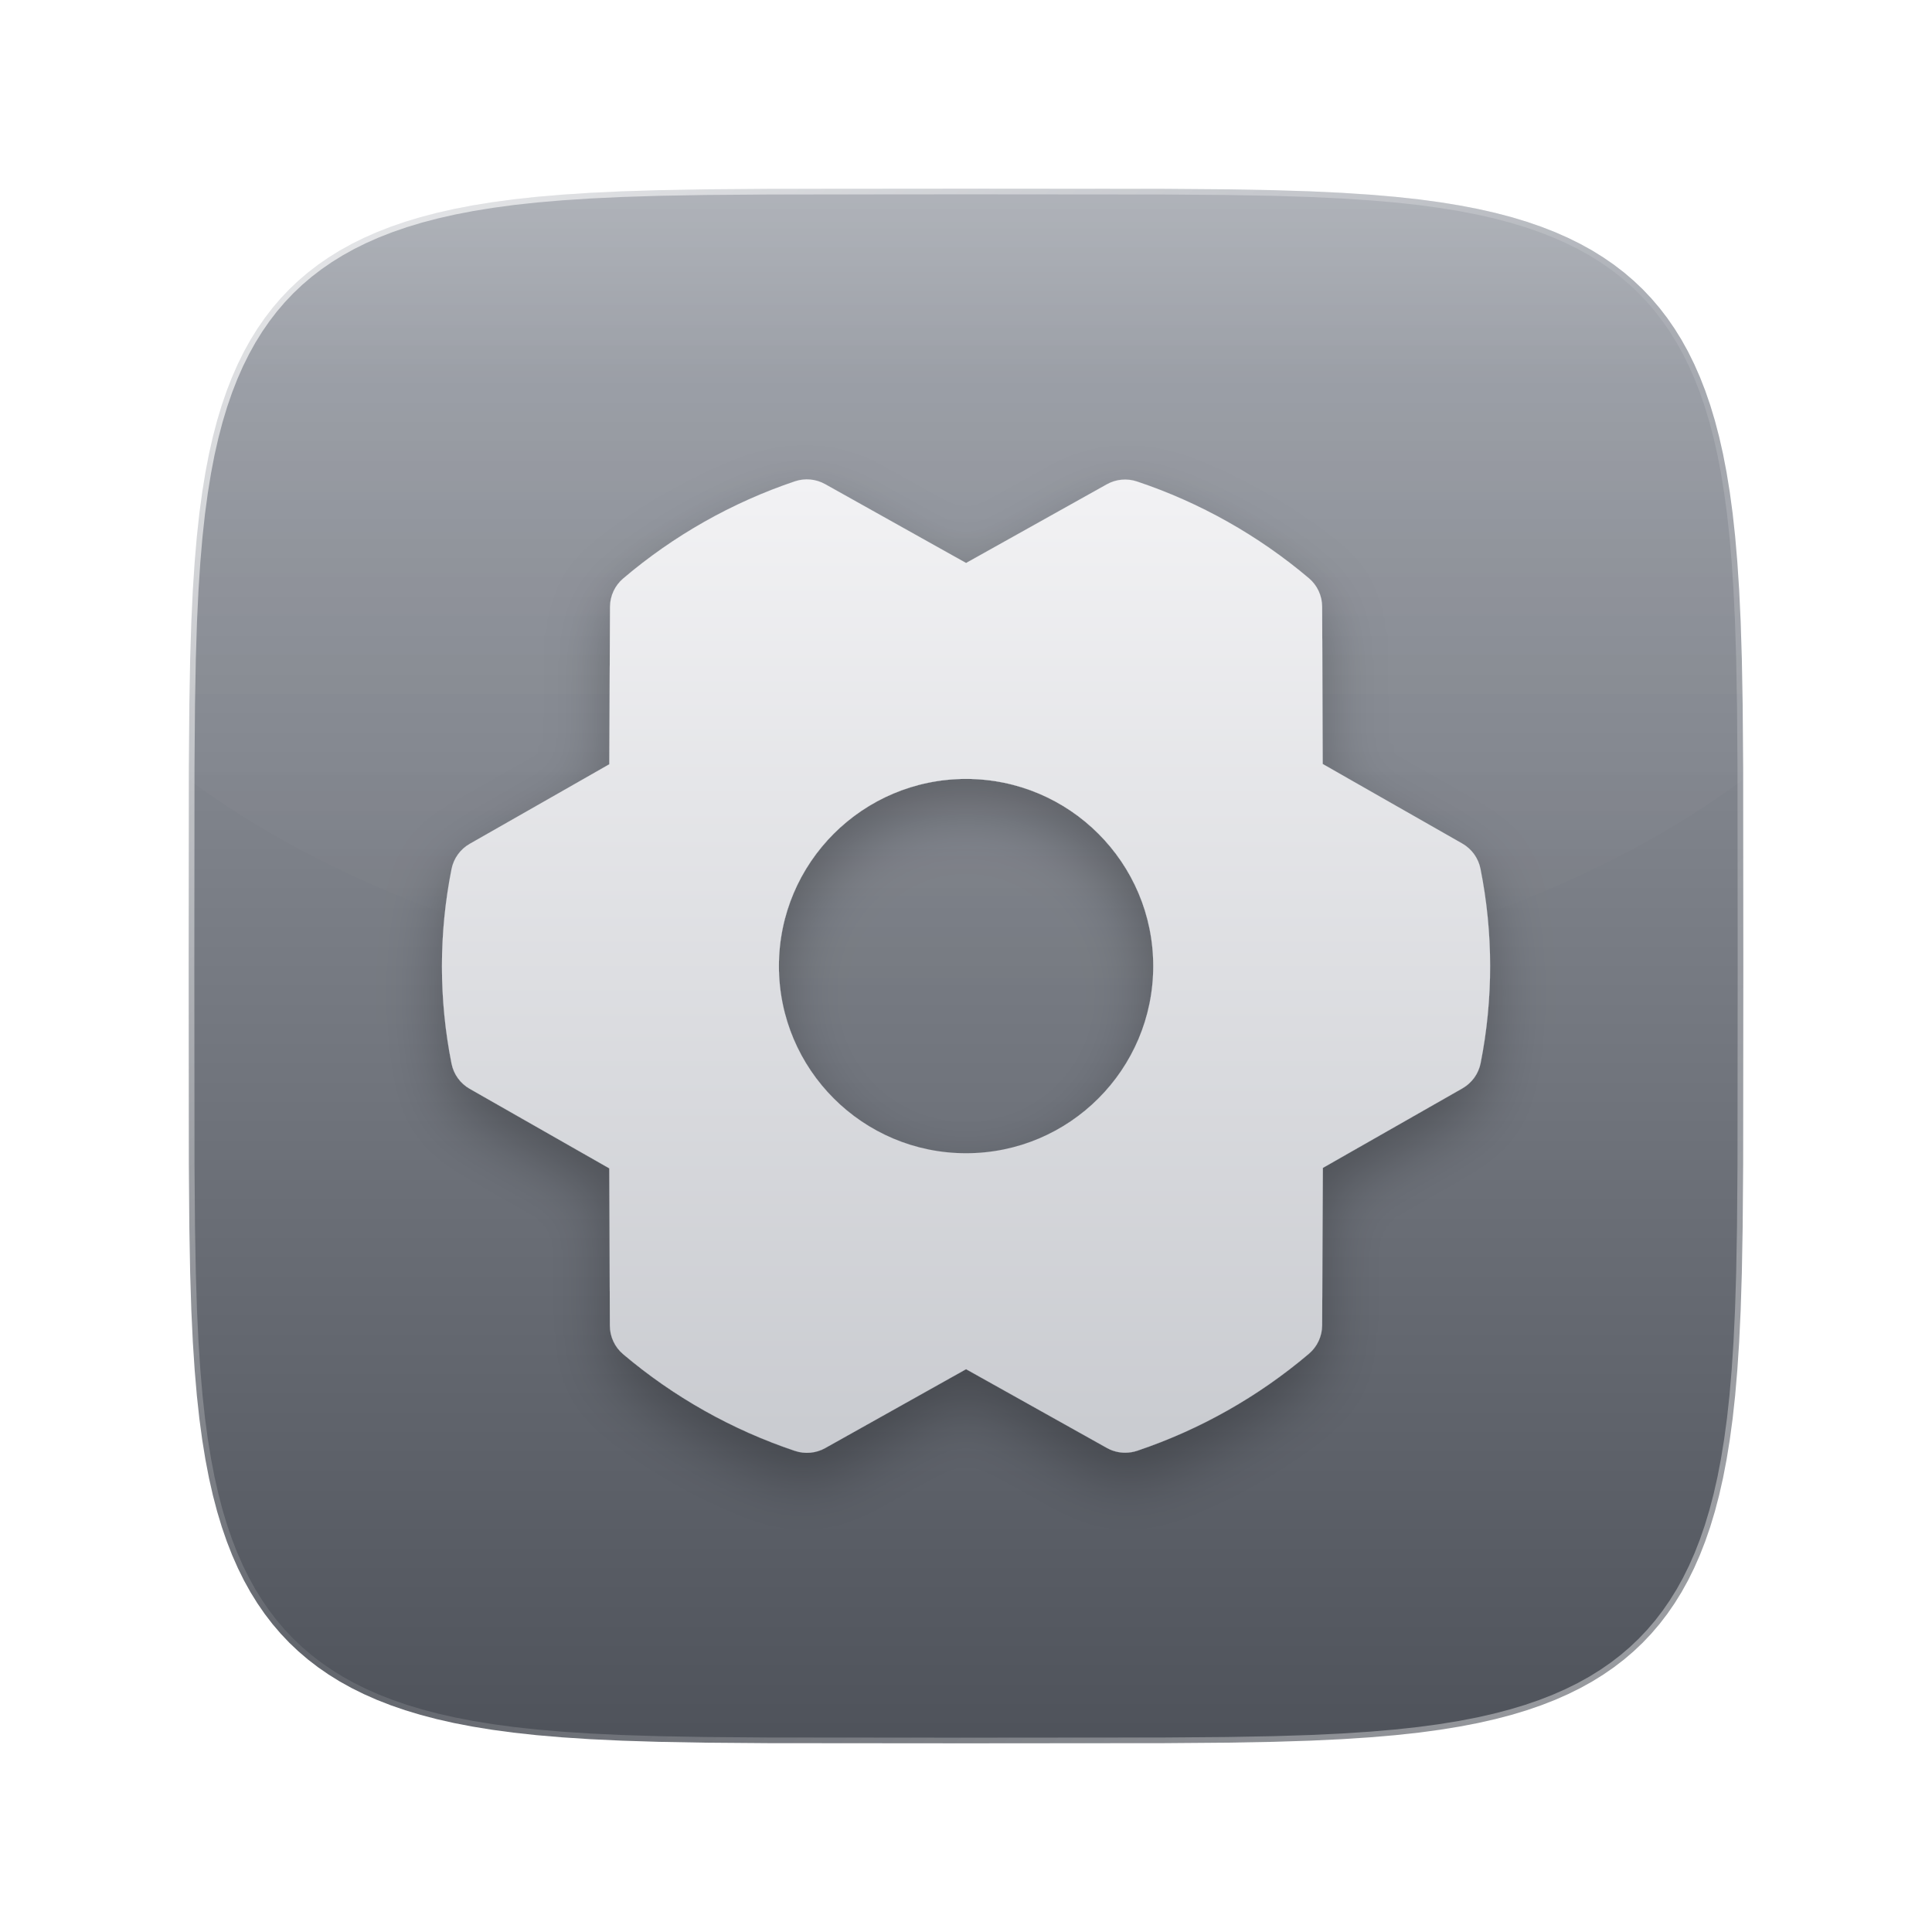
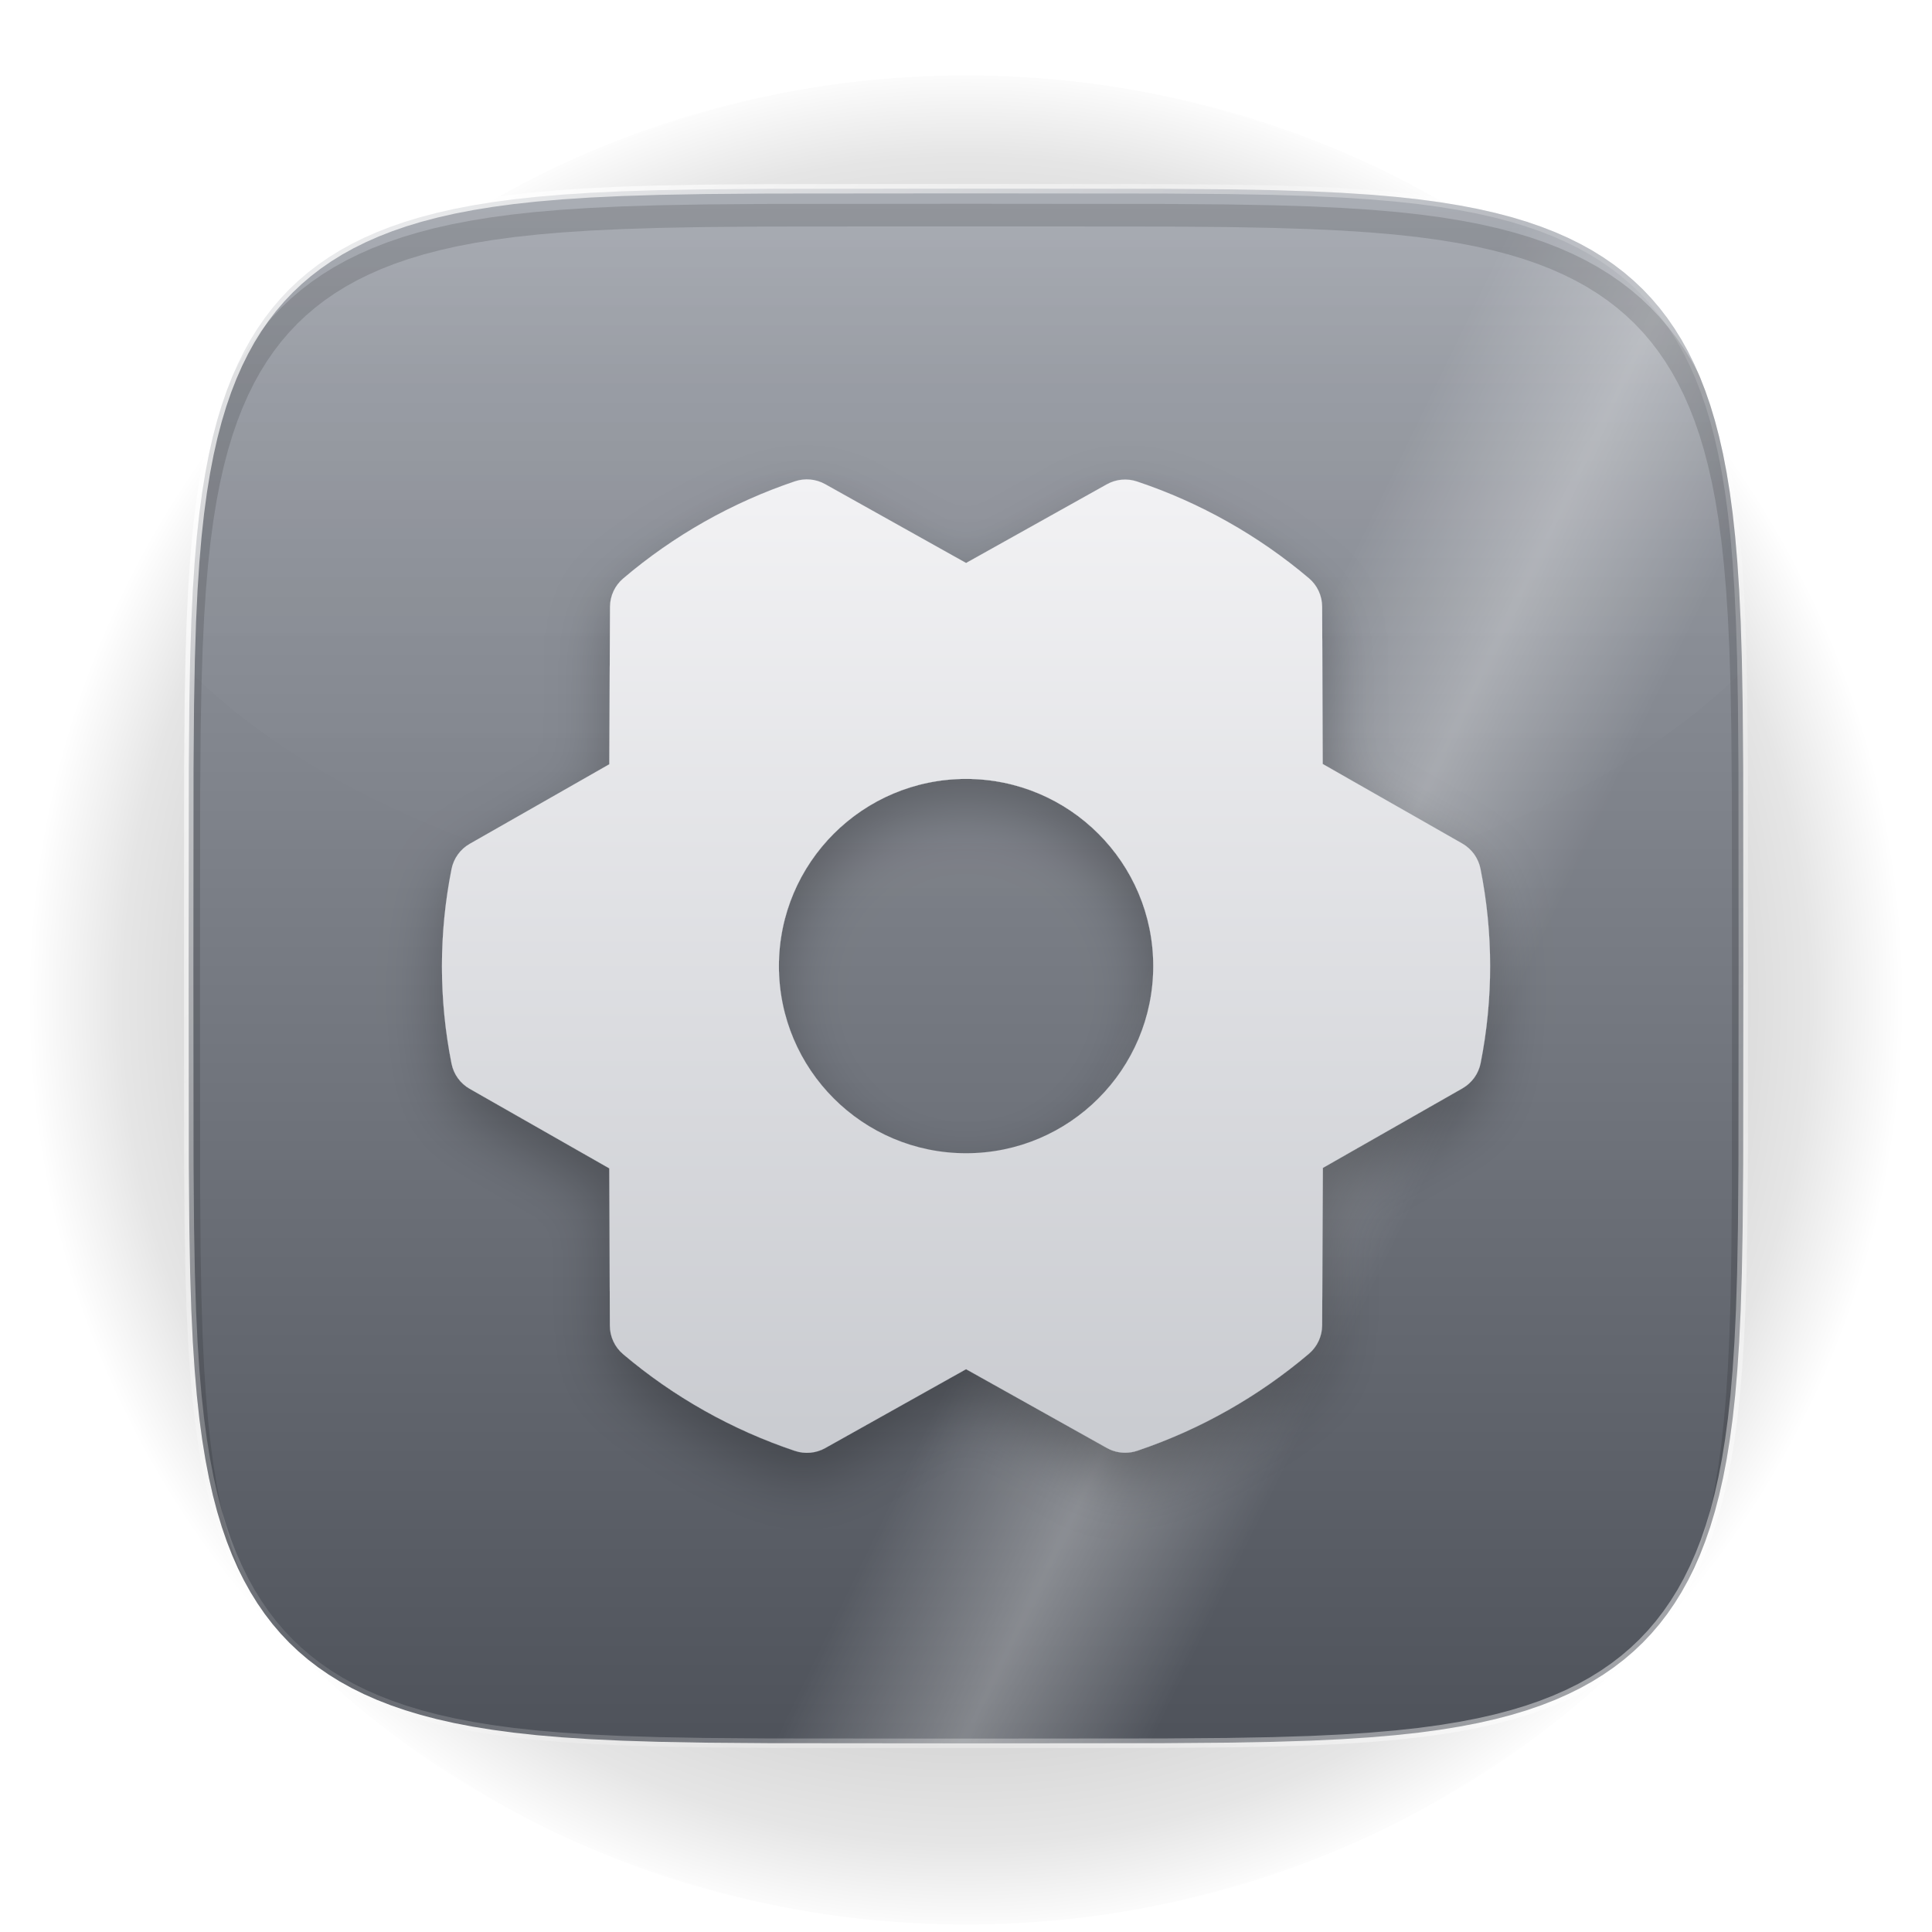
<svg xmlns="http://www.w3.org/2000/svg" viewBox="0 0 1024 1024">
  <defs>
    <linearGradient id="bg18" x1="0" y1="0" x2="0" y2="1">
      <stop offset="0" stop-color="#9EA2AA" />
      <stop offset="1" stop-color="#4F535B" />
    </linearGradient>
    <linearGradient id="sheen18" x1="0" y1="0" x2="0" y2="1">
-       <stop offset="0" stop-color="#ffffff" stop-opacity="0.38" />
-       <stop offset="0.45" stop-color="#ffffff" stop-opacity="0.06" />
+       <stop offset="0" stop-color="#ffffff" stop-opacity="0.22" />
+       <stop offset="0.45" stop-color="#ffffff" stop-opacity="0.04" />
+       <stop offset="1" stop-color="#ffffff" stop-opacity="0" />
+     </linearGradient>
+     <linearGradient id="streak18" x1="0" y1="0" x2="1" y2="0">
+       <stop offset="0" stop-color="#ffffff" stop-opacity="0" />
+       <stop offset="0.5" stop-color="#ffffff" stop-opacity="0.30" />
      <stop offset="1" stop-color="#ffffff" stop-opacity="0" />
    </linearGradient>
    <linearGradient id="rim18" x1="0" y1="0" x2="1" y2="1">
-       <stop offset="0" stop-color="#ffffff" stop-opacity="0.75" />
-       <stop offset="0.5" stop-color="#ffffff" stop-opacity="0.08" />
-       <stop offset="1" stop-color="#ffffff" stop-opacity="0.45" />
+       <stop offset="0" stop-color="#ffffff" stop-opacity="0.85" />
+       <stop offset="0.5" stop-color="#ffffff" stop-opacity="0.10" />
+       <stop offset="1" stop-color="#ffffff" stop-opacity="0.50" />
    </linearGradient>
+     <radialGradient id="halo18" cx="0.5" cy="0.5" r="0.5">
+       <stop offset="0.55" stop-color="#000000" stop-opacity="0" />
+       <stop offset="0.78" stop-color="#000000" stop-opacity="0.16" />
+       <stop offset="0.9" stop-color="#000000" stop-opacity="0.10" />
+       <stop offset="1" stop-color="#000000" stop-opacity="0" />
+     </radialGradient>
    <filter id="gs18" x="-20%" y="-20%" width="140%" height="140%">
      <feDropShadow dx="0" dy="14" stdDeviation="16" flood-color="#000" flood-opacity="0.28" />
    </filter>
    <clipPath id="clip18">
      <path d="M924.00,512.00 L923.91,616.91 L923.65,650.40 L923.21,674.71 L922.59,694.46 L921.79,711.37 L920.81,726.28 L919.66,739.70 L918.33,751.94 L916.81,763.20 L915.11,773.66 L913.23,783.42 L911.16,792.56 L908.90,801.17 L906.45,809.29 L903.80,816.97 L900.96,824.24 L897.92,831.13 L894.68,837.68 L891.23,843.90 L887.56,849.81 L883.68,855.43 L879.58,860.77 L875.24,865.85 L870.67,870.67 L865.85,875.24 L860.77,879.58 L855.43,883.68 L849.81,887.56 L843.90,891.23 L837.68,894.68 L831.13,897.92 L824.24,900.96 L816.97,903.80 L809.29,906.45 L801.17,908.90 L792.56,911.16 L783.42,913.23 L773.66,915.11 L763.20,916.81 L751.94,918.33 L739.70,919.66 L726.28,920.81 L711.37,921.79 L694.46,922.59 L674.71,923.21 L650.40,923.65 L616.91,923.91 L512.00,924.00 L407.09,923.91 L373.60,923.65 L349.29,923.21 L329.54,922.59 L312.63,921.79 L297.72,920.81 L284.30,919.66 L272.06,918.33 L260.80,916.81 L250.34,915.11 L240.58,913.23 L231.44,911.16 L222.83,908.90 L214.71,906.45 L207.03,903.80 L199.76,900.96 L192.87,897.92 L186.32,894.68 L180.10,891.23 L174.19,887.56 L168.57,883.68 L163.23,879.58 L158.15,875.24 L153.33,870.67 L148.76,865.85 L144.42,860.77 L140.32,855.43 L136.44,849.81 L132.77,843.90 L129.32,837.68 L126.08,831.13 L123.04,824.24 L120.20,816.97 L117.55,809.29 L115.10,801.17 L112.84,792.56 L110.77,783.42 L108.89,773.66 L107.19,763.20 L105.67,751.94 L104.34,739.70 L103.19,726.28 L102.21,711.37 L101.41,694.46 L100.79,674.71 L100.35,650.40 L100.09,616.91 L100.00,512.00 L100.09,407.09 L100.35,373.60 L100.79,349.29 L101.41,329.54 L102.21,312.63 L103.19,297.72 L104.34,284.30 L105.67,272.06 L107.19,260.80 L108.89,250.34 L110.77,240.58 L112.84,231.44 L115.10,222.83 L117.55,214.71 L120.20,207.03 L123.04,199.76 L126.08,192.87 L129.32,186.32 L132.77,180.10 L136.44,174.19 L140.32,168.57 L144.42,163.23 L148.76,158.15 L153.33,153.33 L158.15,148.76 L163.23,144.42 L168.57,140.32 L174.19,136.44 L180.10,132.77 L186.32,129.32 L192.87,126.08 L199.76,123.04 L207.03,120.20 L214.71,117.55 L222.83,115.10 L231.44,112.84 L240.58,110.77 L250.34,108.89 L260.80,107.19 L272.06,105.67 L284.30,104.34 L297.72,103.19 L312.63,102.21 L329.54,101.41 L349.29,100.79 L373.60,100.35 L407.09,100.09 L512.00,100.00 L616.91,100.09 L650.40,100.35 L674.71,100.79 L694.46,101.41 L711.37,102.21 L726.28,103.19 L739.70,104.34 L751.94,105.67 L763.20,107.19 L773.66,108.89 L783.42,110.77 L792.56,112.84 L801.17,115.10 L809.29,117.55 L816.97,120.20 L824.24,123.04 L831.13,126.08 L837.68,129.32 L843.90,132.77 L849.81,136.44 L855.43,140.32 L860.77,144.42 L865.85,148.76 L870.67,153.33 L875.24,158.15 L879.58,163.23 L883.68,168.57 L887.56,174.19 L891.23,180.10 L894.68,186.32 L897.92,192.87 L900.96,199.76 L903.80,207.03 L906.45,214.71 L908.90,222.83 L911.16,231.44 L913.23,240.58 L915.11,250.34 L916.81,260.80 L918.33,272.06 L919.66,284.30 L920.81,297.72 L921.79,312.63 L922.59,329.54 L923.21,349.29 L923.65,373.60 L923.91,407.09 Z" />
    </clipPath>
    <linearGradient id="gg18" x1="0" y1="0" x2="0" y2="1">
      <stop offset="0" stop-color="#F2F2F4" />
      <stop offset="1" stop-color="#C9CBD0" />
    </linearGradient>
  </defs>
  <g>
+     <ellipse cx="512" cy="530" rx="500" ry="490" fill="url(#halo18)" />
    <path d="M924.00,512.00 L923.91,616.91 L923.65,650.40 L923.21,674.71 L922.59,694.46 L921.79,711.37 L920.81,726.28 L919.66,739.70 L918.33,751.94 L916.81,763.20 L915.11,773.66 L913.23,783.42 L911.16,792.56 L908.90,801.17 L906.45,809.29 L903.80,816.97 L900.96,824.24 L897.92,831.13 L894.68,837.68 L891.23,843.90 L887.56,849.81 L883.68,855.43 L879.58,860.77 L875.24,865.85 L870.67,870.67 L865.85,875.24 L860.77,879.58 L855.43,883.68 L849.81,887.56 L843.90,891.23 L837.68,894.68 L831.13,897.92 L824.24,900.96 L816.97,903.80 L809.29,906.45 L801.17,908.90 L792.56,911.16 L783.42,913.23 L773.66,915.11 L763.20,916.81 L751.94,918.33 L739.70,919.66 L726.28,920.81 L711.37,921.79 L694.46,922.59 L674.71,923.21 L650.40,923.65 L616.91,923.91 L512.00,924.00 L407.09,923.91 L373.60,923.65 L349.29,923.21 L329.54,922.59 L312.63,921.79 L297.72,920.81 L284.30,919.66 L272.06,918.33 L260.80,916.81 L250.34,915.11 L240.58,913.23 L231.44,911.16 L222.83,908.90 L214.71,906.45 L207.03,903.80 L199.76,900.96 L192.87,897.92 L186.32,894.68 L180.10,891.23 L174.19,887.56 L168.57,883.68 L163.23,879.58 L158.15,875.24 L153.33,870.67 L148.76,865.85 L144.42,860.77 L140.32,855.43 L136.44,849.81 L132.77,843.90 L129.32,837.68 L126.08,831.13 L123.04,824.24 L120.20,816.97 L117.55,809.29 L115.10,801.17 L112.84,792.56 L110.77,783.42 L108.89,773.66 L107.19,763.20 L105.67,751.94 L104.34,739.70 L103.19,726.28 L102.21,711.37 L101.41,694.46 L100.79,674.71 L100.35,650.40 L100.09,616.91 L100.00,512.00 L100.09,407.09 L100.35,373.60 L100.79,349.29 L101.41,329.54 L102.21,312.63 L103.19,297.72 L104.34,284.30 L105.67,272.06 L107.19,260.80 L108.89,250.34 L110.77,240.58 L112.84,231.44 L115.10,222.83 L117.55,214.71 L120.20,207.03 L123.04,199.76 L126.08,192.87 L129.32,186.32 L132.77,180.10 L136.44,174.19 L140.32,168.57 L144.42,163.23 L148.76,158.15 L153.33,153.33 L158.15,148.76 L163.23,144.42 L168.57,140.32 L174.19,136.44 L180.10,132.77 L186.32,129.32 L192.87,126.08 L199.76,123.04 L207.03,120.20 L214.71,117.55 L222.83,115.10 L231.44,112.84 L240.58,110.77 L250.34,108.89 L260.80,107.19 L272.06,105.67 L284.30,104.34 L297.72,103.19 L312.63,102.21 L329.54,101.41 L349.29,100.79 L373.60,100.35 L407.09,100.09 L512.00,100.00 L616.91,100.09 L650.40,100.35 L674.71,100.79 L694.46,101.41 L711.37,102.21 L726.28,103.19 L739.70,104.34 L751.94,105.67 L763.20,107.19 L773.66,108.89 L783.42,110.77 L792.56,112.84 L801.17,115.10 L809.29,117.55 L816.97,120.20 L824.24,123.04 L831.13,126.08 L837.68,129.32 L843.90,132.77 L849.81,136.44 L855.43,140.32 L860.77,144.42 L865.85,148.76 L870.67,153.33 L875.24,158.15 L879.58,163.23 L883.68,168.57 L887.56,174.19 L891.23,180.10 L894.68,186.32 L897.92,192.87 L900.96,199.76 L903.80,207.03 L906.45,214.71 L908.90,222.83 L911.16,231.44 L913.23,240.58 L915.11,250.34 L916.81,260.80 L918.33,272.06 L919.66,284.30 L920.81,297.72 L921.79,312.63 L922.59,329.54 L923.21,349.29 L923.65,373.60 L923.91,407.09 Z" fill="url(#bg18)" />
    <g clip-path="url(#clip18)">
-       <ellipse cx="512" cy="230" rx="520" ry="300" fill="url(#sheen18)" />
+       <ellipse cx="512" cy="230" rx="470" ry="260" fill="url(#sheen18)" />
+       <rect x="600" y="-320" width="180" height="1700" fill="url(#streak18)" transform="rotate(26 512 512)" />
+       <path d="M924.00,512.00 L923.91,616.91 L923.65,650.40 L923.21,674.71 L922.59,694.46 L921.79,711.37 L920.81,726.28 L919.66,739.70 L918.33,751.94 L916.81,763.20 L915.11,773.66 L913.23,783.42 L911.16,792.56 L908.90,801.17 L906.45,809.29 L903.80,816.97 L900.96,824.24 L897.92,831.13 L894.68,837.68 L891.23,843.90 L887.56,849.81 L883.68,855.43 L879.58,860.77 L875.24,865.85 L870.67,870.67 L865.85,875.24 L860.77,879.58 L855.43,883.68 L849.81,887.56 L843.90,891.23 L837.68,894.68 L831.13,897.92 L824.24,900.96 L816.97,903.80 L809.29,906.45 L801.17,908.90 L792.56,911.16 L783.42,913.23 L773.66,915.11 L763.20,916.81 L751.94,918.33 L739.70,919.66 L726.28,920.81 L711.37,921.79 L694.46,922.59 L674.71,923.21 L650.40,923.65 L616.91,923.91 L512.00,924.00 L407.09,923.91 L373.60,923.65 L349.29,923.21 L329.54,922.59 L312.63,921.79 L297.72,920.81 L284.30,919.66 L272.06,918.33 L260.80,916.81 L250.34,915.11 L240.58,913.23 L231.44,911.16 L222.83,908.90 L214.71,906.45 L207.03,903.80 L199.76,900.96 L192.87,897.92 L186.32,894.68 L180.10,891.23 L174.19,887.56 L168.57,883.68 L163.23,879.58 L158.15,875.24 L153.33,870.67 L148.76,865.85 L144.42,860.77 L140.32,855.43 L136.44,849.81 L132.77,843.90 L129.32,837.68 L126.08,831.13 L123.04,824.24 L120.20,816.97 L117.55,809.29 L115.10,801.17 L112.84,792.56 L110.77,783.42 L108.89,773.66 L107.19,763.20 L105.67,751.94 L104.34,739.70 L103.19,726.28 L102.21,711.37 L101.41,694.46 L100.79,674.71 L100.35,650.40 L100.09,616.91 L100.00,512.00 L100.09,407.09 L100.35,373.60 L100.79,349.29 L101.41,329.54 L102.21,312.63 L103.19,297.72 L104.34,284.30 L105.67,272.06 L107.19,260.80 L108.89,250.34 L110.77,240.58 L112.84,231.44 L115.10,222.83 L117.55,214.71 L120.20,207.03 L123.04,199.76 L126.08,192.87 L129.32,186.32 L132.77,180.10 L136.44,174.19 L140.32,168.57 L144.42,163.23 L148.76,158.15 L153.33,153.33 L158.15,148.76 L163.23,144.42 L168.57,140.32 L174.19,136.44 L180.10,132.77 L186.32,129.32 L192.87,126.08 L199.76,123.04 L207.03,120.20 L214.71,117.55 L222.83,115.10 L231.44,112.84 L240.58,110.77 L250.34,108.89 L260.80,107.19 L272.06,105.67 L284.30,104.34 L297.72,103.19 L312.63,102.21 L329.54,101.41 L349.29,100.79 L373.60,100.35 L407.09,100.09 L512.00,100.00 L616.91,100.09 L650.40,100.35 L674.71,100.79 L694.46,101.41 L711.37,102.21 L726.28,103.19 L739.70,104.34 L751.94,105.67 L763.20,107.19 L773.66,108.89 L783.42,110.77 L792.56,112.84 L801.17,115.10 L809.29,117.55 L816.97,120.20 L824.24,123.04 L831.13,126.08 L837.68,129.32 L843.90,132.77 L849.81,136.44 L855.43,140.32 L860.77,144.42 L865.85,148.76 L870.67,153.33 L875.24,158.15 L879.58,163.23 L883.68,168.57 L887.56,174.19 L891.23,180.10 L894.68,186.32 L897.92,192.87 L900.96,199.76 L903.80,207.03 L906.45,214.71 L908.90,222.83 L911.16,231.44 L913.23,240.58 L915.11,250.34 L916.81,260.80 L918.33,272.06 L919.66,284.30 L920.81,297.72 L921.79,312.63 L922.59,329.54 L923.21,349.29 L923.65,373.60 L923.91,407.09 Z" fill="none" stroke="#000000" stroke-opacity="0.14" stroke-width="12" transform="translate(0,14)" />
    </g>
    <g filter="url(#gs18)" fill="url(#gg18)">
      <g transform="translate(194.6,194.6) scale(2.48)">
        <path d="M237.94,107.21a8,8,0,0,0-3.89-5.4l-29.83-17-.12-33.62a8,8,0,0,0-2.83-6.08,111.91,111.91,0,0,0-36.72-20.67,8,8,0,0,0-6.46.59L128,41.85,97.88,25a8,8,0,0,0-6.47-.6A111.92,111.92,0,0,0,54.73,45.15a8,8,0,0,0-2.83,6.07l-.15,33.65-29.83,17a8,8,0,0,0-3.89,5.4,106.47,106.47,0,0,0,0,41.56,8,8,0,0,0,3.89,5.4l29.83,17,.12,33.63a8,8,0,0,0,2.83,6.08,111.91,111.91,0,0,0,36.72,20.67,8,8,0,0,0,6.46-.59L128,214.15,158.12,231a7.91,7.91,0,0,0,3.9,1,8.09,8.09,0,0,0,2.57-.42,112.1,112.1,0,0,0,36.68-20.73,8,8,0,0,0,2.83-6.07l.15-33.65,29.83-17a8,8,0,0,0,3.89-5.4A106.47,106.47,0,0,0,237.94,107.21ZM128,168a40,40,0,1,1,40-40A40,40,0,0,1,128,168Z" />
      </g>
    </g>
-     <path d="M924.00,512.00 L923.91,616.91 L923.65,650.40 L923.21,674.71 L922.59,694.46 L921.79,711.37 L920.81,726.28 L919.66,739.70 L918.33,751.94 L916.81,763.20 L915.11,773.66 L913.23,783.42 L911.16,792.56 L908.90,801.17 L906.45,809.29 L903.80,816.97 L900.96,824.24 L897.92,831.13 L894.68,837.68 L891.23,843.90 L887.56,849.81 L883.68,855.43 L879.58,860.77 L875.24,865.85 L870.67,870.67 L865.85,875.24 L860.77,879.58 L855.43,883.68 L849.81,887.56 L843.90,891.23 L837.68,894.68 L831.13,897.92 L824.24,900.96 L816.97,903.80 L809.29,906.45 L801.17,908.90 L792.56,911.16 L783.42,913.23 L773.66,915.11 L763.20,916.81 L751.94,918.33 L739.70,919.66 L726.28,920.81 L711.37,921.79 L694.46,922.59 L674.71,923.21 L650.40,923.65 L616.91,923.91 L512.00,924.00 L407.09,923.91 L373.60,923.65 L349.29,923.21 L329.54,922.59 L312.63,921.79 L297.72,920.81 L284.30,919.66 L272.06,918.33 L260.80,916.81 L250.34,915.11 L240.58,913.23 L231.44,911.16 L222.83,908.90 L214.71,906.45 L207.03,903.80 L199.76,900.96 L192.87,897.92 L186.32,894.68 L180.10,891.23 L174.19,887.56 L168.57,883.68 L163.23,879.58 L158.15,875.24 L153.33,870.67 L148.76,865.85 L144.42,860.77 L140.32,855.43 L136.44,849.81 L132.77,843.90 L129.32,837.68 L126.08,831.13 L123.04,824.24 L120.20,816.97 L117.55,809.29 L115.10,801.17 L112.84,792.56 L110.77,783.42 L108.89,773.66 L107.19,763.20 L105.67,751.94 L104.34,739.70 L103.19,726.28 L102.21,711.37 L101.41,694.46 L100.79,674.71 L100.35,650.40 L100.09,616.91 L100.00,512.00 L100.09,407.09 L100.35,373.60 L100.79,349.29 L101.41,329.54 L102.21,312.63 L103.19,297.72 L104.34,284.30 L105.67,272.06 L107.19,260.80 L108.89,250.34 L110.77,240.58 L112.84,231.44 L115.10,222.83 L117.55,214.71 L120.20,207.03 L123.04,199.76 L126.08,192.87 L129.32,186.32 L132.77,180.10 L136.44,174.19 L140.32,168.57 L144.42,163.23 L148.76,158.15 L153.33,153.33 L158.15,148.76 L163.23,144.42 L168.57,140.32 L174.19,136.44 L180.10,132.77 L186.32,129.32 L192.87,126.08 L199.76,123.04 L207.03,120.20 L214.71,117.55 L222.83,115.10 L231.44,112.84 L240.58,110.77 L250.34,108.89 L260.80,107.19 L272.06,105.67 L284.30,104.34 L297.72,103.19 L312.63,102.21 L329.54,101.41 L349.29,100.79 L373.60,100.35 L407.09,100.09 L512.00,100.00 L616.91,100.09 L650.40,100.35 L674.71,100.79 L694.46,101.41 L711.37,102.21 L726.28,103.19 L739.70,104.34 L751.94,105.67 L763.20,107.19 L773.66,108.89 L783.42,110.77 L792.56,112.84 L801.17,115.10 L809.29,117.55 L816.97,120.20 L824.24,123.04 L831.13,126.08 L837.68,129.32 L843.90,132.77 L849.81,136.44 L855.43,140.32 L860.77,144.42 L865.85,148.76 L870.67,153.33 L875.24,158.15 L879.58,163.23 L883.68,168.57 L887.56,174.19 L891.23,180.10 L894.68,186.32 L897.92,192.87 L900.96,199.76 L903.80,207.03 L906.45,214.71 L908.90,222.83 L911.16,231.44 L913.23,240.58 L915.11,250.34 L916.81,260.80 L918.33,272.06 L919.66,284.30 L920.81,297.72 L921.79,312.63 L922.59,329.54 L923.21,349.29 L923.65,373.60 L923.91,407.09 Z" fill="none" stroke="url(#rim18)" stroke-width="6" />
+     <path d="M924.00,512.00 L923.91,616.91 L923.65,650.40 L923.21,674.71 L922.59,694.46 L921.79,711.37 L920.81,726.28 L919.66,739.70 L918.33,751.94 L916.81,763.20 L915.11,773.66 L913.23,783.42 L911.16,792.56 L908.90,801.17 L906.45,809.29 L903.80,816.97 L900.96,824.24 L897.92,831.13 L894.68,837.68 L891.23,843.90 L887.56,849.81 L883.68,855.43 L879.58,860.77 L875.24,865.85 L870.67,870.67 L865.85,875.24 L860.77,879.58 L855.43,883.68 L849.81,887.56 L843.90,891.23 L837.68,894.68 L831.13,897.92 L824.24,900.96 L816.97,903.80 L809.29,906.45 L801.17,908.90 L792.56,911.16 L783.42,913.23 L773.66,915.11 L763.20,916.81 L751.94,918.33 L739.70,919.66 L726.28,920.81 L711.37,921.79 L694.46,922.59 L674.71,923.21 L650.40,923.65 L616.91,923.91 L512.00,924.00 L407.09,923.91 L373.60,923.65 L349.29,923.21 L329.54,922.59 L312.63,921.79 L297.72,920.81 L284.30,919.66 L272.06,918.33 L260.80,916.81 L250.34,915.11 L240.58,913.23 L231.44,911.16 L222.83,908.90 L214.71,906.45 L207.03,903.80 L199.76,900.96 L192.87,897.92 L186.32,894.68 L180.10,891.23 L174.19,887.56 L168.57,883.68 L163.23,879.58 L158.15,875.24 L153.33,870.67 L148.76,865.85 L144.42,860.77 L140.32,855.43 L136.44,849.81 L132.77,843.90 L129.32,837.68 L126.08,831.13 L123.04,824.24 L120.20,816.97 L117.55,809.29 L115.10,801.17 L112.84,792.56 L110.77,783.42 L108.89,773.66 L107.19,763.20 L105.67,751.94 L104.34,739.70 L103.19,726.28 L102.21,711.37 L101.41,694.46 L100.79,674.71 L100.35,650.40 L100.09,616.91 L100.00,512.00 L100.09,407.09 L100.35,373.60 L100.79,349.29 L101.41,329.54 L102.21,312.63 L103.19,297.72 L104.34,284.30 L105.67,272.06 L107.19,260.80 L108.89,250.34 L110.77,240.58 L112.84,231.44 L115.10,222.83 L117.55,214.71 L120.20,207.03 L123.04,199.76 L126.08,192.87 L129.32,186.32 L132.77,180.10 L136.44,174.19 L140.32,168.57 L144.42,163.23 L148.76,158.15 L153.33,153.33 L158.15,148.76 L163.23,144.42 L168.57,140.32 L174.19,136.44 L180.10,132.77 L186.32,129.32 L192.87,126.08 L199.76,123.04 L207.03,120.20 L214.71,117.55 L222.83,115.10 L231.44,112.84 L240.58,110.77 L250.34,108.89 L260.80,107.19 L272.06,105.67 L284.30,104.34 L297.72,103.19 L312.63,102.21 L329.54,101.41 L349.29,100.79 L373.60,100.35 L407.09,100.09 L512.00,100.00 L616.91,100.09 L650.40,100.35 L674.71,100.79 L694.46,101.41 L711.37,102.21 L726.28,103.19 L739.70,104.34 L751.94,105.67 L763.20,107.19 L773.66,108.89 L783.42,110.77 L792.56,112.84 L801.17,115.10 L809.29,117.55 L816.97,120.20 L824.24,123.04 L831.13,126.08 L837.68,129.32 L843.90,132.77 L849.81,136.44 L855.43,140.32 L860.77,144.42 L865.85,148.76 L870.67,153.33 L875.24,158.15 L879.58,163.23 L883.68,168.57 L887.56,174.19 L891.23,180.10 L894.68,186.32 L897.92,192.87 L900.96,199.76 L903.80,207.03 L906.45,214.71 L908.90,222.83 L911.16,231.44 L913.23,240.58 L915.11,250.34 L916.81,260.80 L918.33,272.06 L919.66,284.30 L920.81,297.72 L921.79,312.63 L922.59,329.54 L923.21,349.29 L923.65,373.60 L923.91,407.09 Z" fill="none" stroke="url(#rim18)" stroke-width="5" />
  </g>
</svg>
